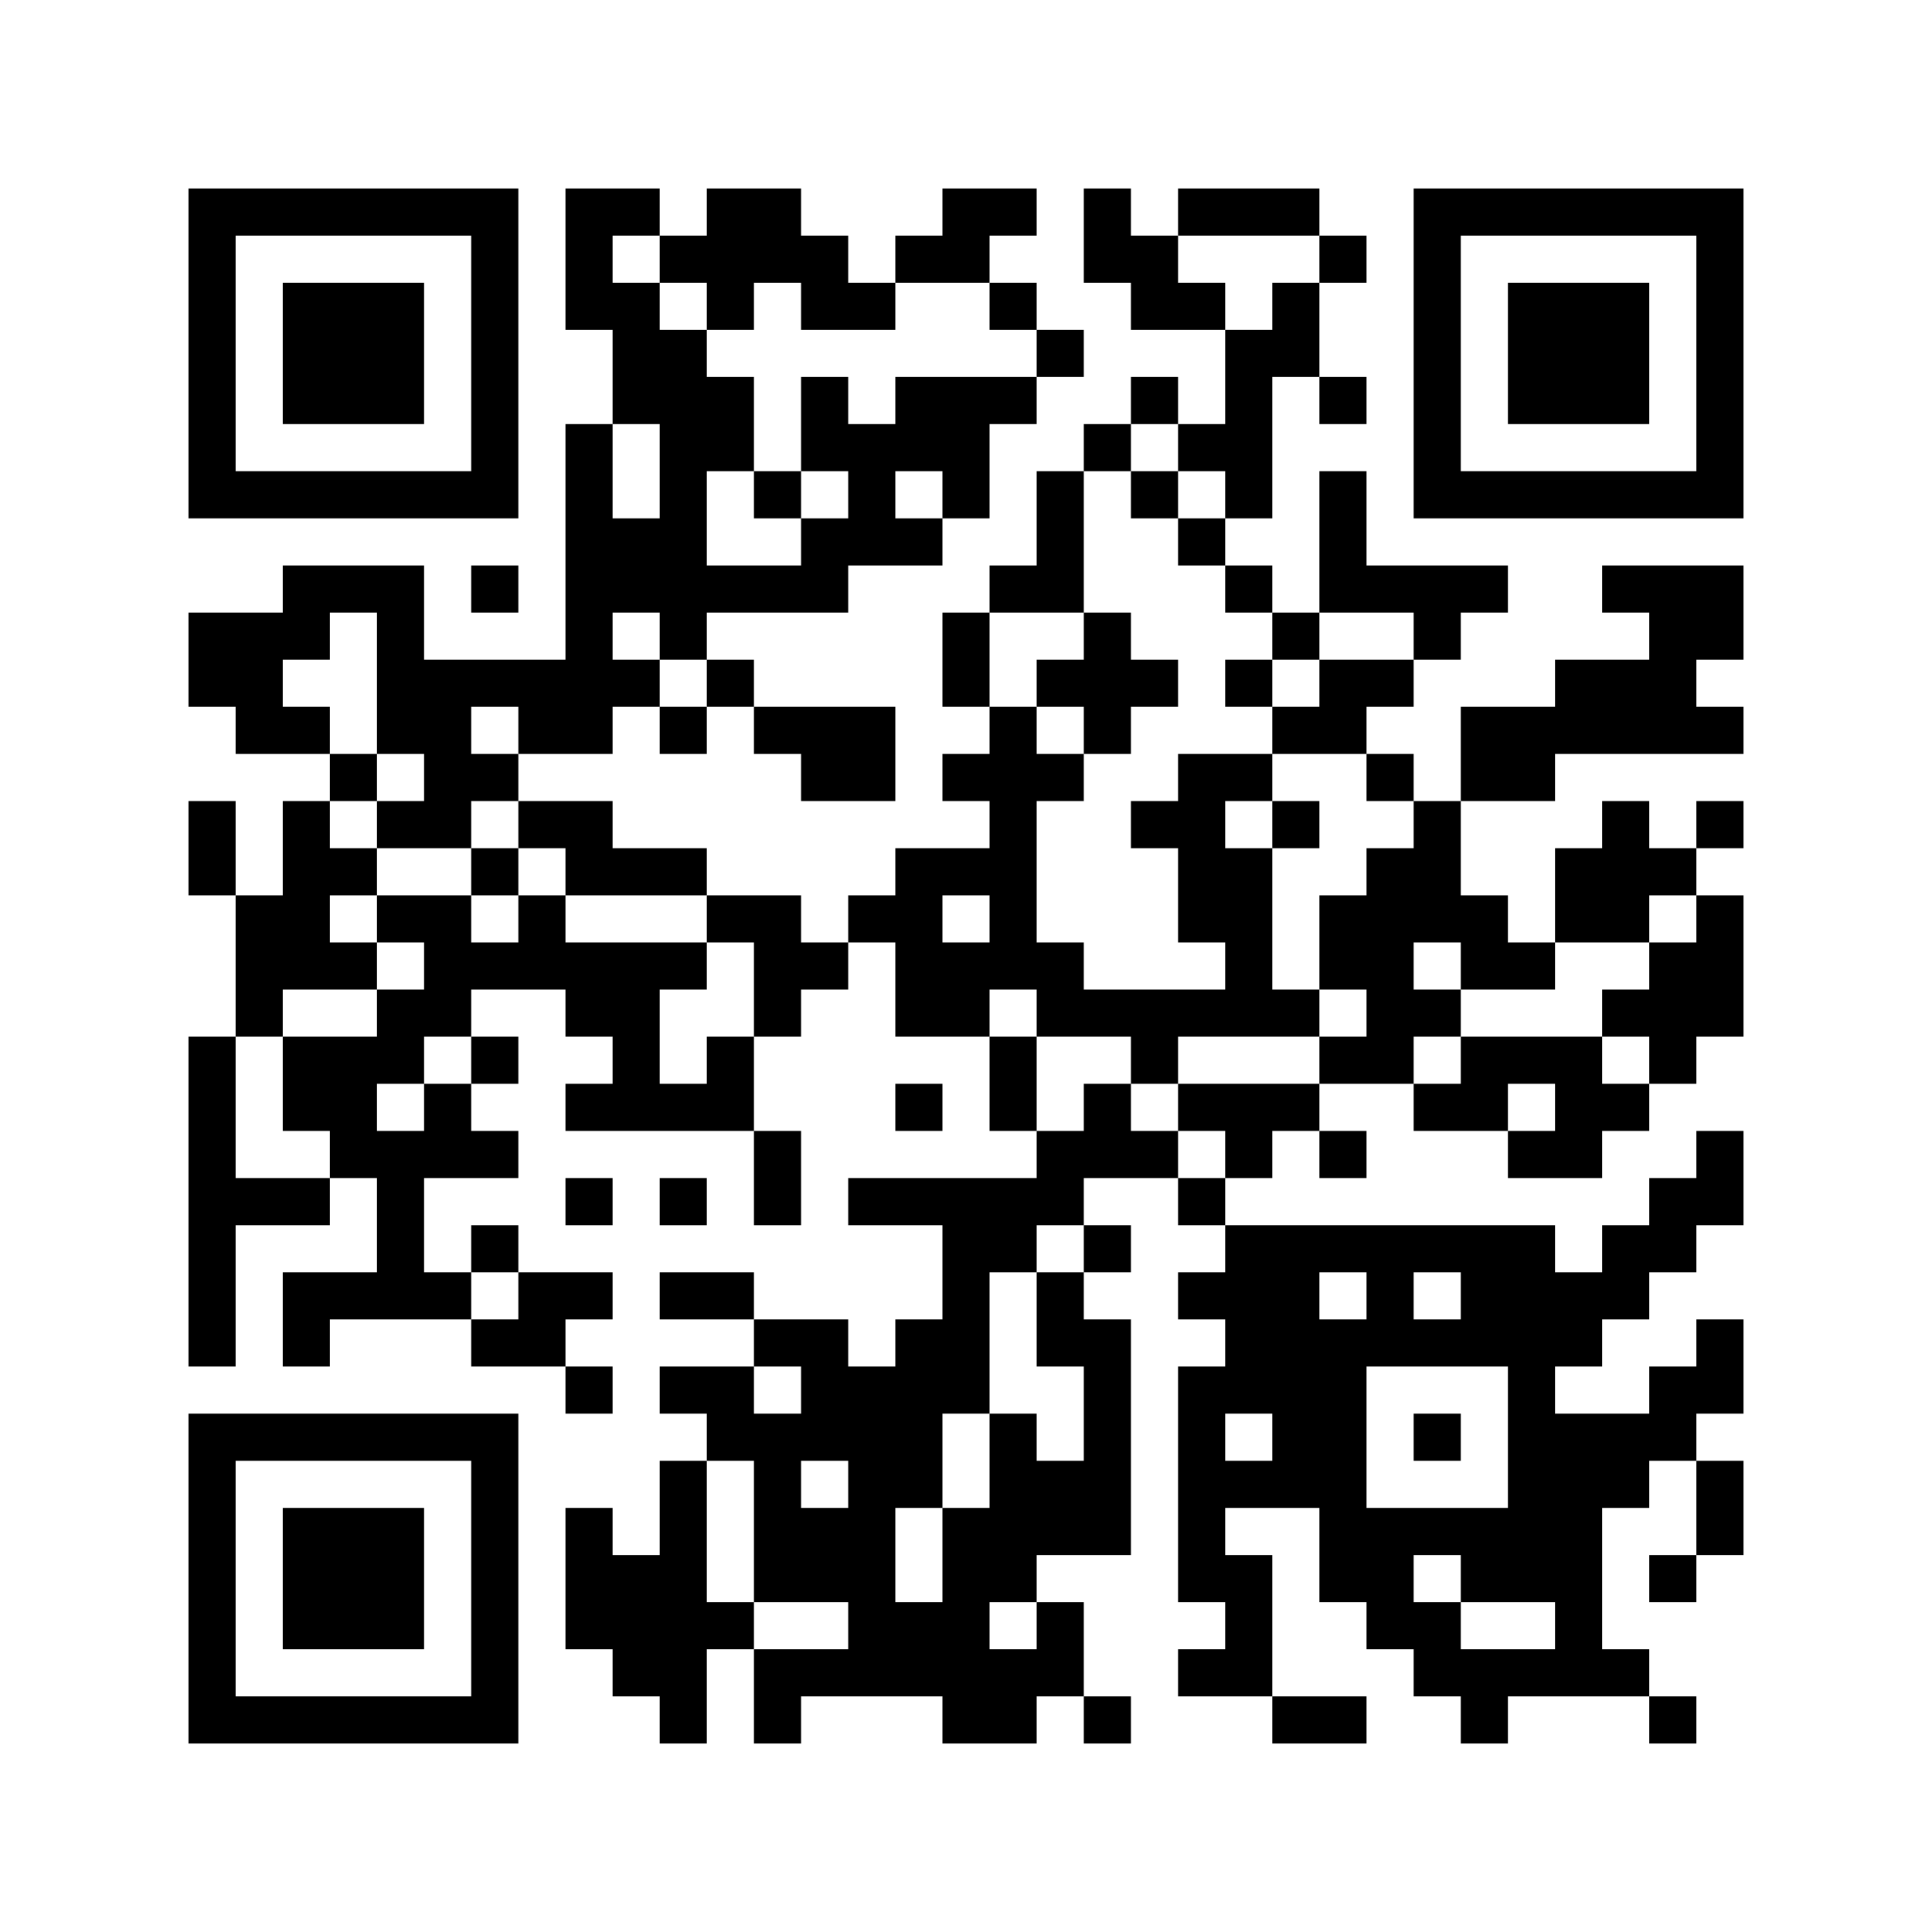
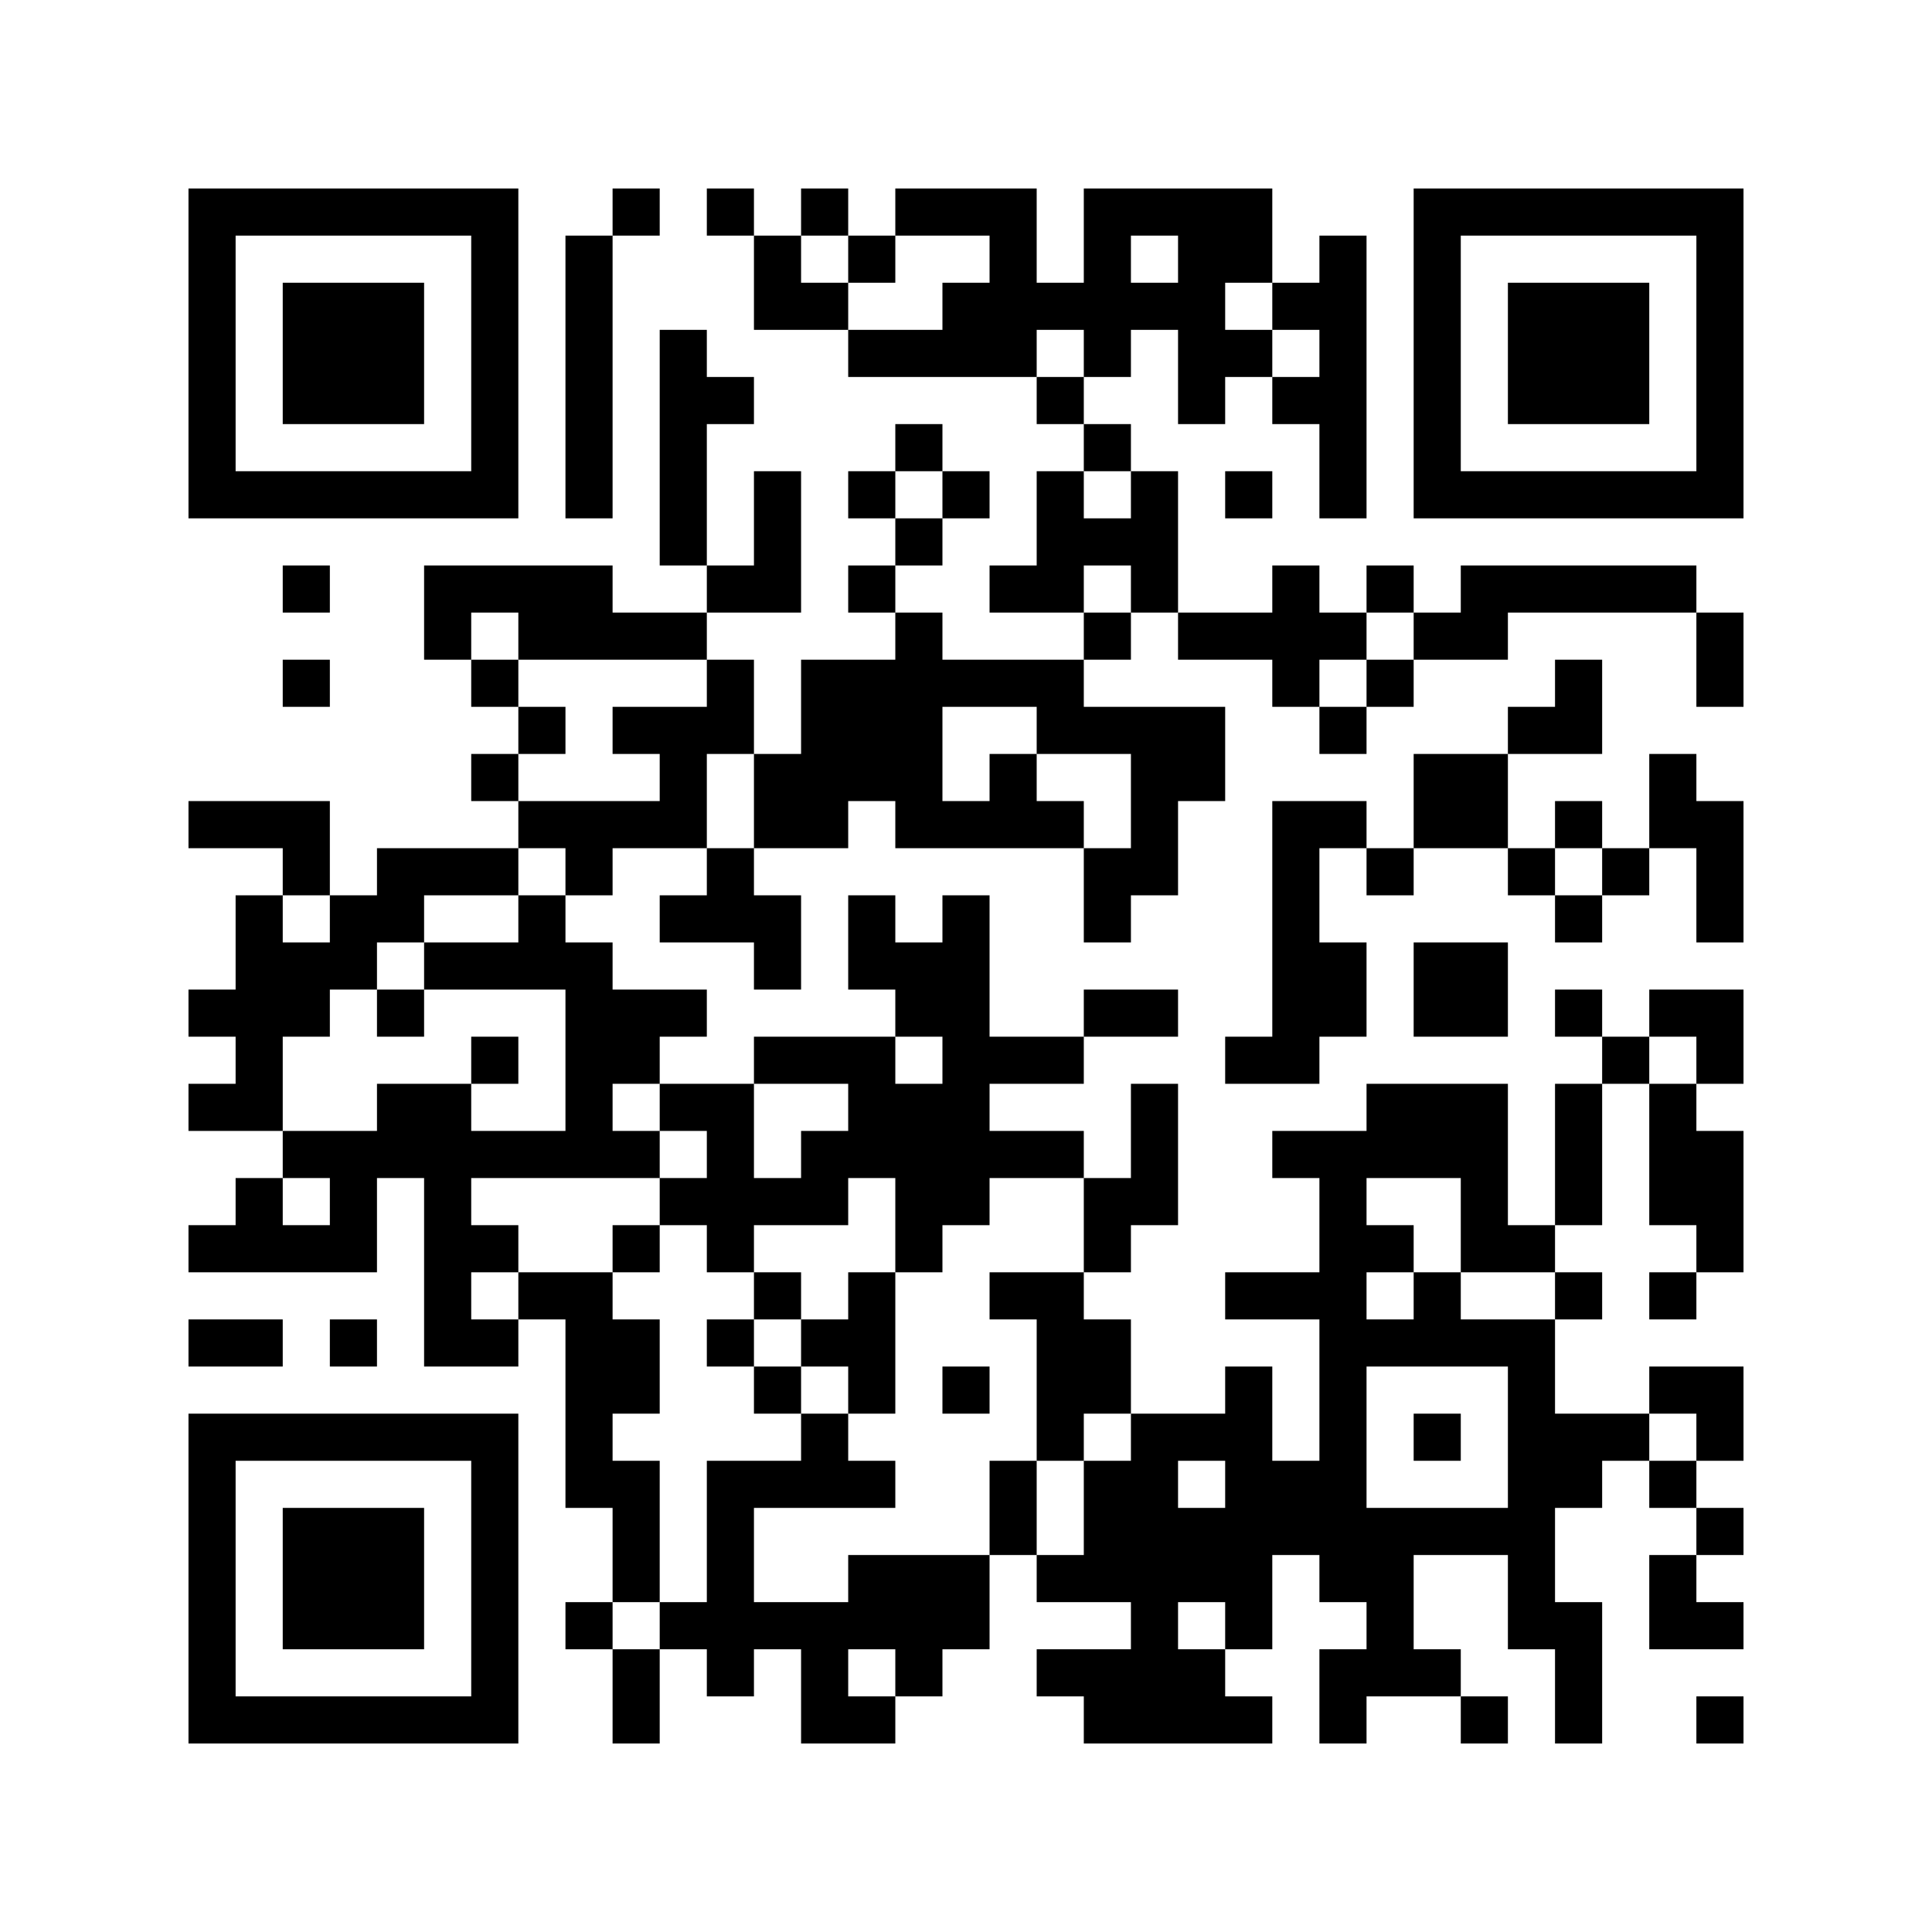
<svg xmlns="http://www.w3.org/2000/svg" height="328" width="328" class="pyqrcode">
-   <path transform="scale(8)" stroke="#000" class="pyqrline" d="M4 4.5h7m1 0h2m1 0h2m3 0h2m1 0h1m1 0h3m2 0h7m-33 1h1m5 0h1m1 0h1m1 0h4m1 0h2m2 0h2m3 0h1m1 0h1m5 0h1m-33 1h1m1 0h3m1 0h1m1 0h2m1 0h1m1 0h2m2 0h1m2 0h2m1 0h1m2 0h1m1 0h3m1 0h1m-33 1h1m1 0h3m1 0h1m2 0h2m7 0h1m3 0h2m2 0h1m1 0h3m1 0h1m-33 1h1m1 0h3m1 0h1m2 0h3m1 0h1m1 0h3m2 0h1m1 0h1m1 0h1m1 0h1m1 0h3m1 0h1m-33 1h1m5 0h1m1 0h1m1 0h2m1 0h4m2 0h1m1 0h2m3 0h1m5 0h1m-33 1h7m1 0h1m1 0h1m1 0h1m1 0h1m1 0h1m1 0h1m1 0h1m1 0h1m1 0h1m1 0h7m-25 1h3m2 0h3m2 0h1m2 0h1m2 0h1m-23 1h3m1 0h1m1 0h6m3 0h2m3 0h1m1 0h4m2 0h3m-33 1h3m1 0h1m3 0h1m1 0h1m5 0h1m2 0h1m3 0h1m2 0h1m4 0h2m-33 1h2m2 0h6m1 0h1m4 0h1m1 0h3m1 0h1m1 0h2m3 0h3m-31 1h2m1 0h2m1 0h2m1 0h1m1 0h3m2 0h1m1 0h1m3 0h2m2 0h6m-30 1h1m1 0h2m6 0h2m1 0h3m2 0h2m2 0h1m1 0h2m-29 1h1m1 0h1m1 0h2m1 0h2m8 0h1m2 0h2m1 0h1m2 0h1m3 0h1m1 0h1m-33 1h1m1 0h2m2 0h1m1 0h3m4 0h3m3 0h2m2 0h2m2 0h3m-31 1h2m1 0h2m1 0h1m3 0h2m1 0h2m1 0h1m3 0h2m1 0h4m1 0h2m1 0h1m-32 1h3m1 0h6m1 0h2m1 0h4m3 0h1m1 0h2m1 0h2m2 0h2m-32 1h1m2 0h2m2 0h2m2 0h1m2 0h2m1 0h6m1 0h2m3 0h3m-33 1h1m1 0h3m1 0h1m2 0h1m1 0h1m5 0h1m2 0h1m3 0h2m1 0h3m1 0h1m-32 1h1m1 0h2m1 0h1m2 0h4m3 0h1m1 0h1m1 0h1m1 0h3m2 0h2m1 0h2m-31 1h1m2 0h4m5 0h1m5 0h3m1 0h1m1 0h1m3 0h2m2 0h1m-33 1h3m1 0h1m3 0h1m1 0h1m1 0h1m1 0h5m2 0h1m9 0h2m-33 1h1m3 0h1m1 0h1m9 0h2m1 0h1m2 0h7m1 0h2m-32 1h1m1 0h4m1 0h2m1 0h2m4 0h1m1 0h1m2 0h3m1 0h1m1 0h4m-31 1h1m1 0h1m3 0h2m4 0h2m1 0h2m1 0h2m2 0h8m2 0h1m-25 1h1m1 0h2m1 0h4m2 0h1m1 0h4m3 0h1m2 0h2m-33 1h7m4 0h5m1 0h1m1 0h1m1 0h1m1 0h2m1 0h1m1 0h4m-32 1h1m5 0h1m3 0h1m1 0h1m1 0h2m1 0h3m1 0h4m3 0h3m1 0h1m-33 1h1m1 0h3m1 0h1m1 0h1m1 0h1m1 0h3m1 0h4m1 0h1m2 0h6m2 0h1m-33 1h1m1 0h3m1 0h1m1 0h3m1 0h3m1 0h2m3 0h2m1 0h2m1 0h3m1 0h1m-32 1h1m1 0h3m1 0h1m1 0h4m2 0h3m1 0h1m3 0h1m2 0h2m2 0h1m-30 1h1m5 0h1m2 0h2m1 0h7m2 0h2m3 0h5m-31 1h7m3 0h1m1 0h1m3 0h2m1 0h1m3 0h2m2 0h1m3 0h1" />
+   <path transform="scale(8)" stroke="#000" class="pyqrline" d="M4 4.5h7m2 0h1m1 0h1m1 0h1m1 0h3m1 0h4m3 0h7m-33 1h1m5 0h1m1 0h1m3 0h1m1 0h1m2 0h1m1 0h1m1 0h2m1 0h1m1 0h1m5 0h1m-33 1h1m1 0h3m1 0h1m1 0h1m3 0h2m2 0h6m1 0h2m1 0h1m1 0h3m1 0h1m-33 1h1m1 0h3m1 0h1m1 0h1m1 0h1m3 0h4m1 0h1m1 0h2m1 0h1m1 0h1m1 0h3m1 0h1m-33 1h1m1 0h3m1 0h1m1 0h1m1 0h2m6 0h1m2 0h1m1 0h2m1 0h1m1 0h3m1 0h1m-33 1h1m5 0h1m1 0h1m1 0h1m4 0h1m3 0h1m4 0h1m1 0h1m5 0h1m-33 1h7m1 0h1m1 0h1m1 0h1m1 0h1m1 0h1m1 0h1m1 0h1m1 0h1m1 0h1m1 0h7m-23 1h1m1 0h1m2 0h1m2 0h3m-19 1h1m2 0h4m2 0h2m1 0h1m2 0h2m1 0h1m2 0h1m1 0h1m1 0h5m-27 1h1m1 0h4m4 0h1m3 0h1m1 0h4m1 0h2m4 0h1m-31 1h1m3 0h1m4 0h1m1 0h6m4 0h1m1 0h1m3 0h1m2 0h1m-26 1h1m1 0h3m1 0h3m2 0h4m2 0h1m3 0h2m-24 1h1m3 0h1m1 0h4m1 0h1m2 0h2m4 0h2m3 0h1m-32 1h3m4 0h4m1 0h2m1 0h4m1 0h1m2 0h2m1 0h2m1 0h1m1 0h2m-31 1h1m1 0h3m1 0h1m2 0h1m7 0h2m2 0h1m1 0h1m2 0h1m1 0h1m1 0h1m-32 1h1m1 0h2m2 0h1m2 0h3m1 0h1m1 0h1m2 0h1m3 0h1m5 0h1m2 0h1m-32 1h3m1 0h4m3 0h1m1 0h3m6 0h2m1 0h2m-28 1h3m1 0h1m3 0h3m4 0h2m2 0h2m2 0h2m1 0h2m1 0h1m1 0h2m-32 1h1m4 0h1m1 0h2m2 0h3m1 0h3m3 0h2m6 0h1m1 0h1m-33 1h2m2 0h2m2 0h1m1 0h2m2 0h3m3 0h1m4 0h3m1 0h1m1 0h1m-30 1h8m1 0h1m1 0h6m1 0h1m2 0h5m1 0h1m1 0h2m-32 1h1m1 0h1m1 0h1m4 0h4m1 0h2m2 0h2m3 0h1m2 0h1m1 0h1m1 0h2m-33 1h4m1 0h2m2 0h1m1 0h1m3 0h1m3 0h1m4 0h2m1 0h2m3 0h1m-28 1h1m1 0h2m3 0h1m1 0h1m2 0h2m3 0h3m1 0h1m2 0h1m1 0h1m-32 1h2m1 0h1m1 0h2m1 0h2m1 0h1m1 0h2m3 0h2m4 0h5m-21 1h2m2 0h1m1 0h1m1 0h1m1 0h2m2 0h1m1 0h1m3 0h1m2 0h2m-33 1h7m1 0h1m4 0h1m4 0h1m1 0h3m1 0h1m1 0h1m1 0h3m1 0h1m-33 1h1m5 0h1m1 0h2m1 0h4m2 0h1m1 0h2m1 0h3m3 0h2m1 0h1m-32 1h1m1 0h3m1 0h1m2 0h1m1 0h1m5 0h1m1 0h10m3 0h1m-33 1h1m1 0h3m1 0h1m2 0h1m1 0h1m2 0h3m1 0h5m1 0h2m2 0h1m2 0h1m-32 1h1m1 0h3m1 0h1m1 0h1m1 0h7m3 0h1m1 0h1m2 0h1m2 0h2m1 0h2m-33 1h1m5 0h1m2 0h1m1 0h1m1 0h1m1 0h1m2 0h4m2 0h3m2 0h1m-30 1h7m2 0h1m3 0h2m4 0h4m1 0h1m2 0h1m1 0h1m2 0h1" />
</svg>
